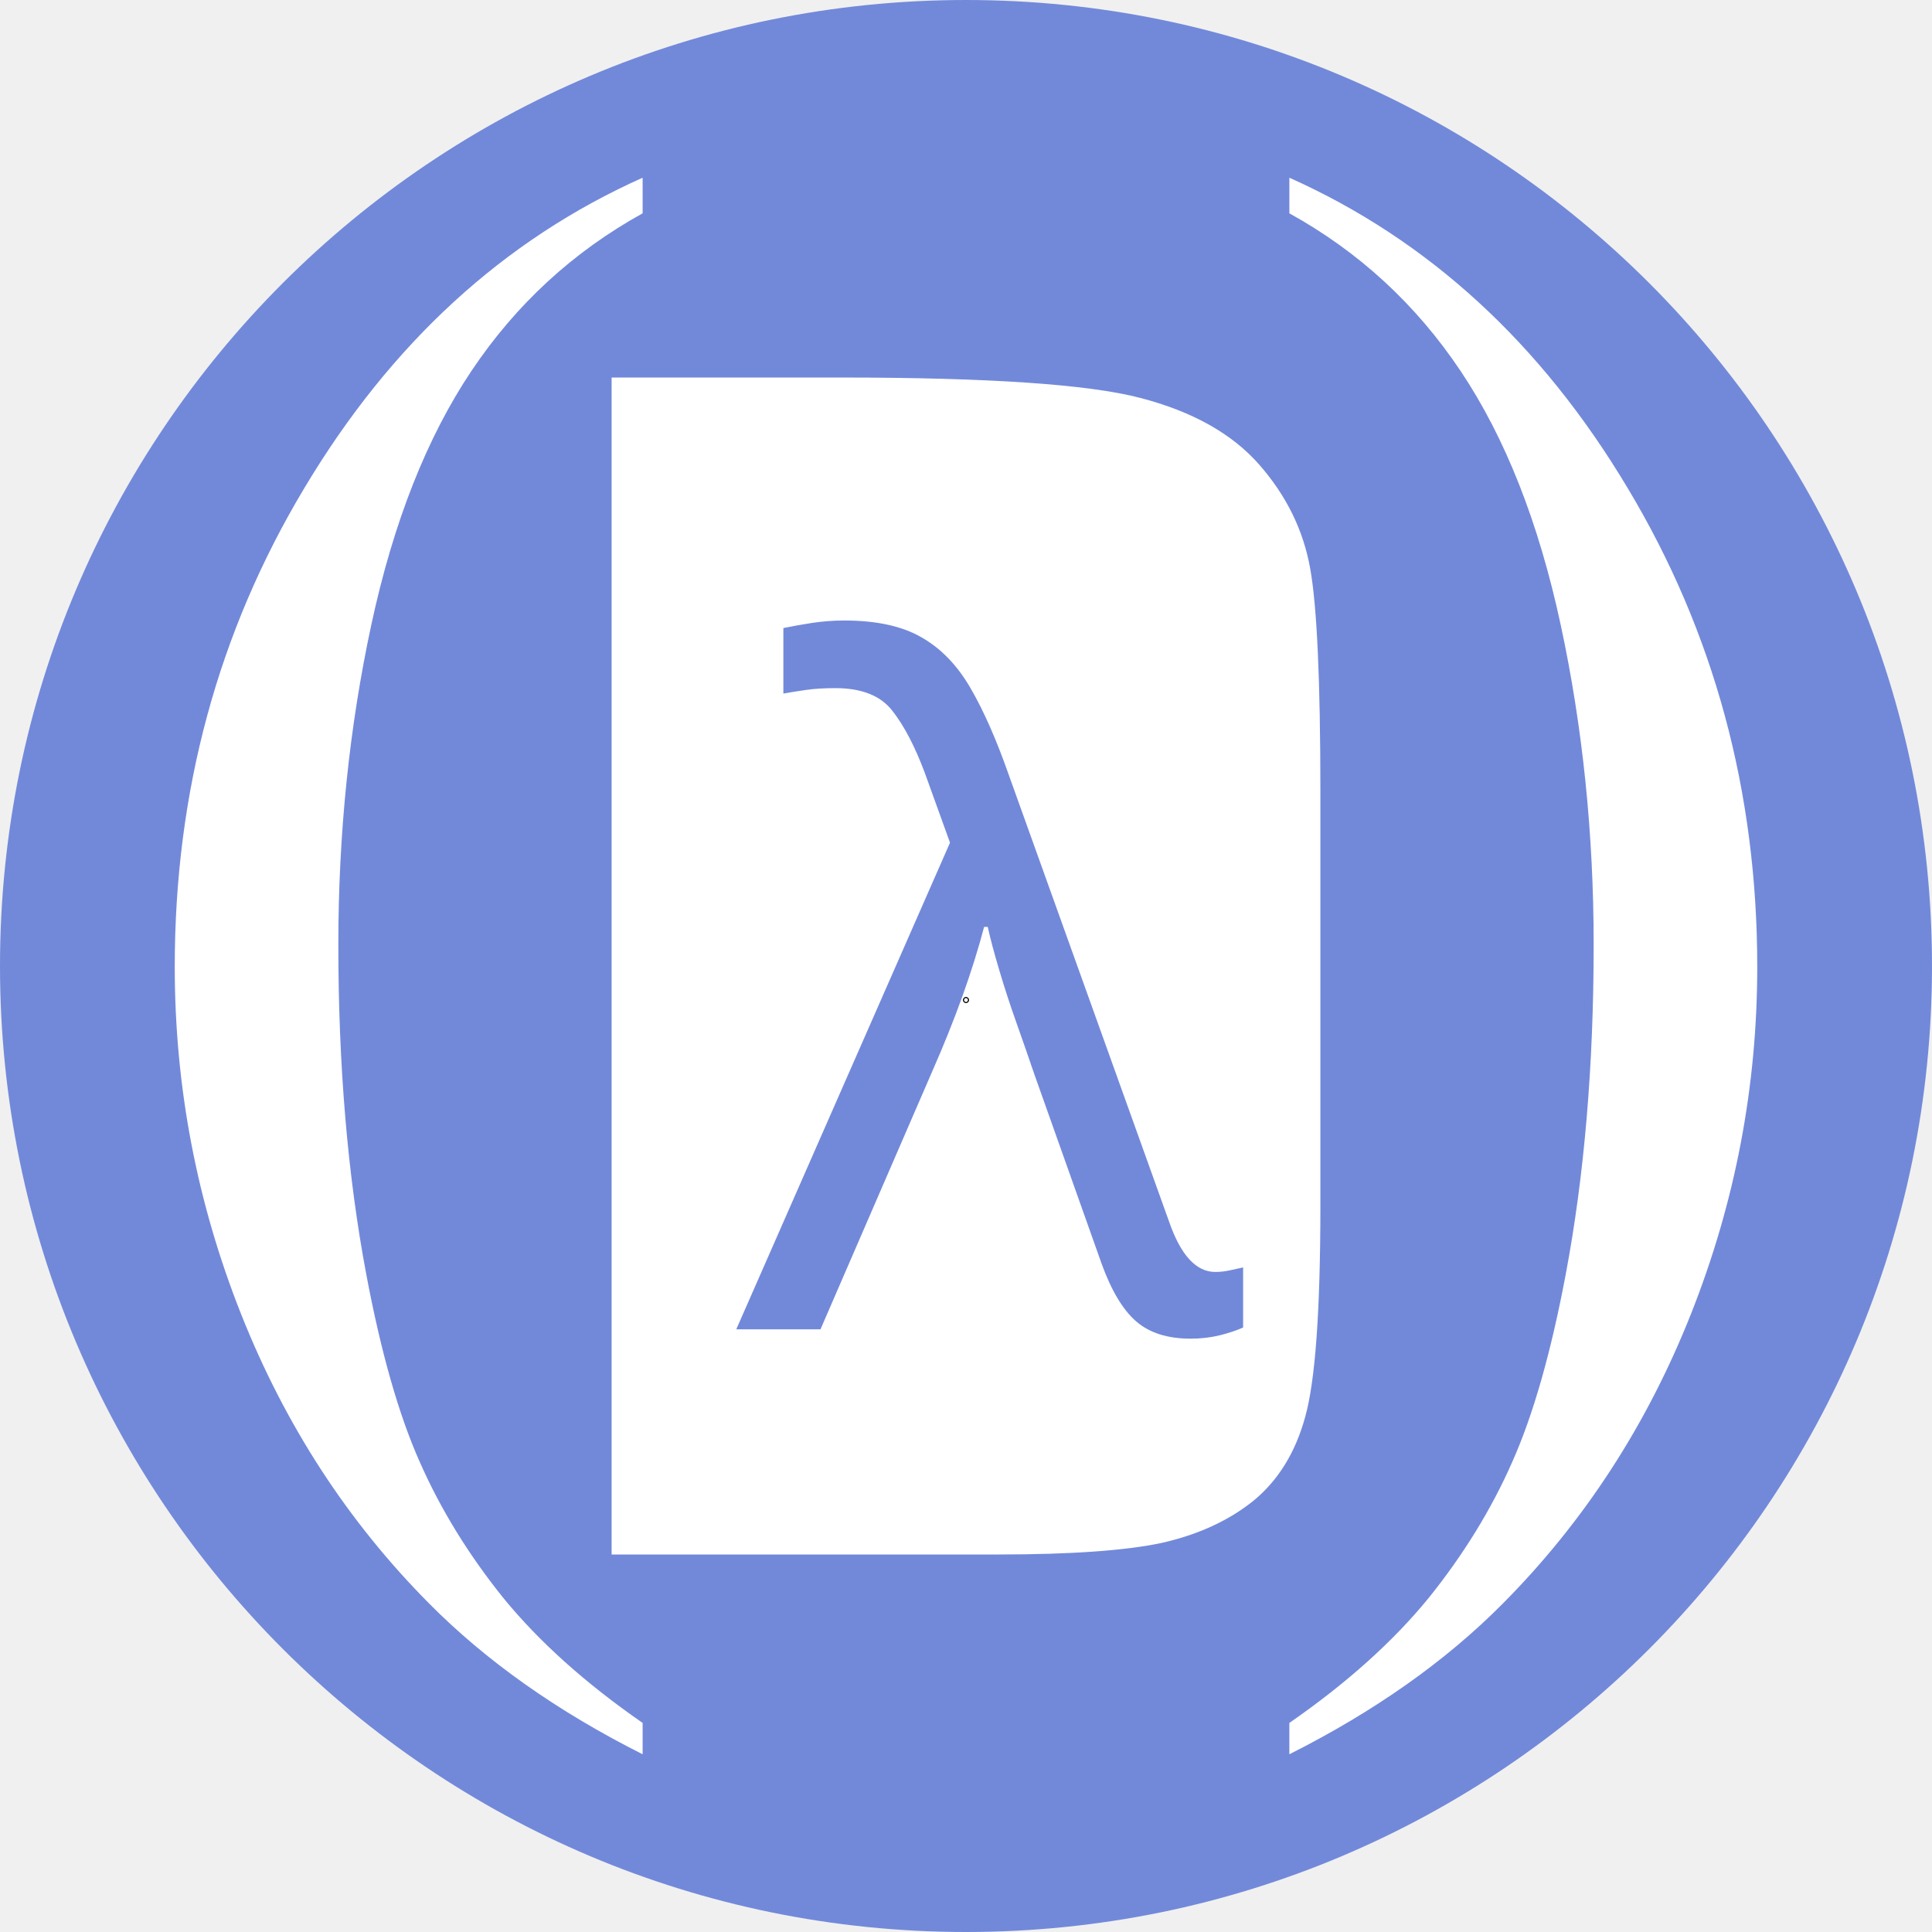
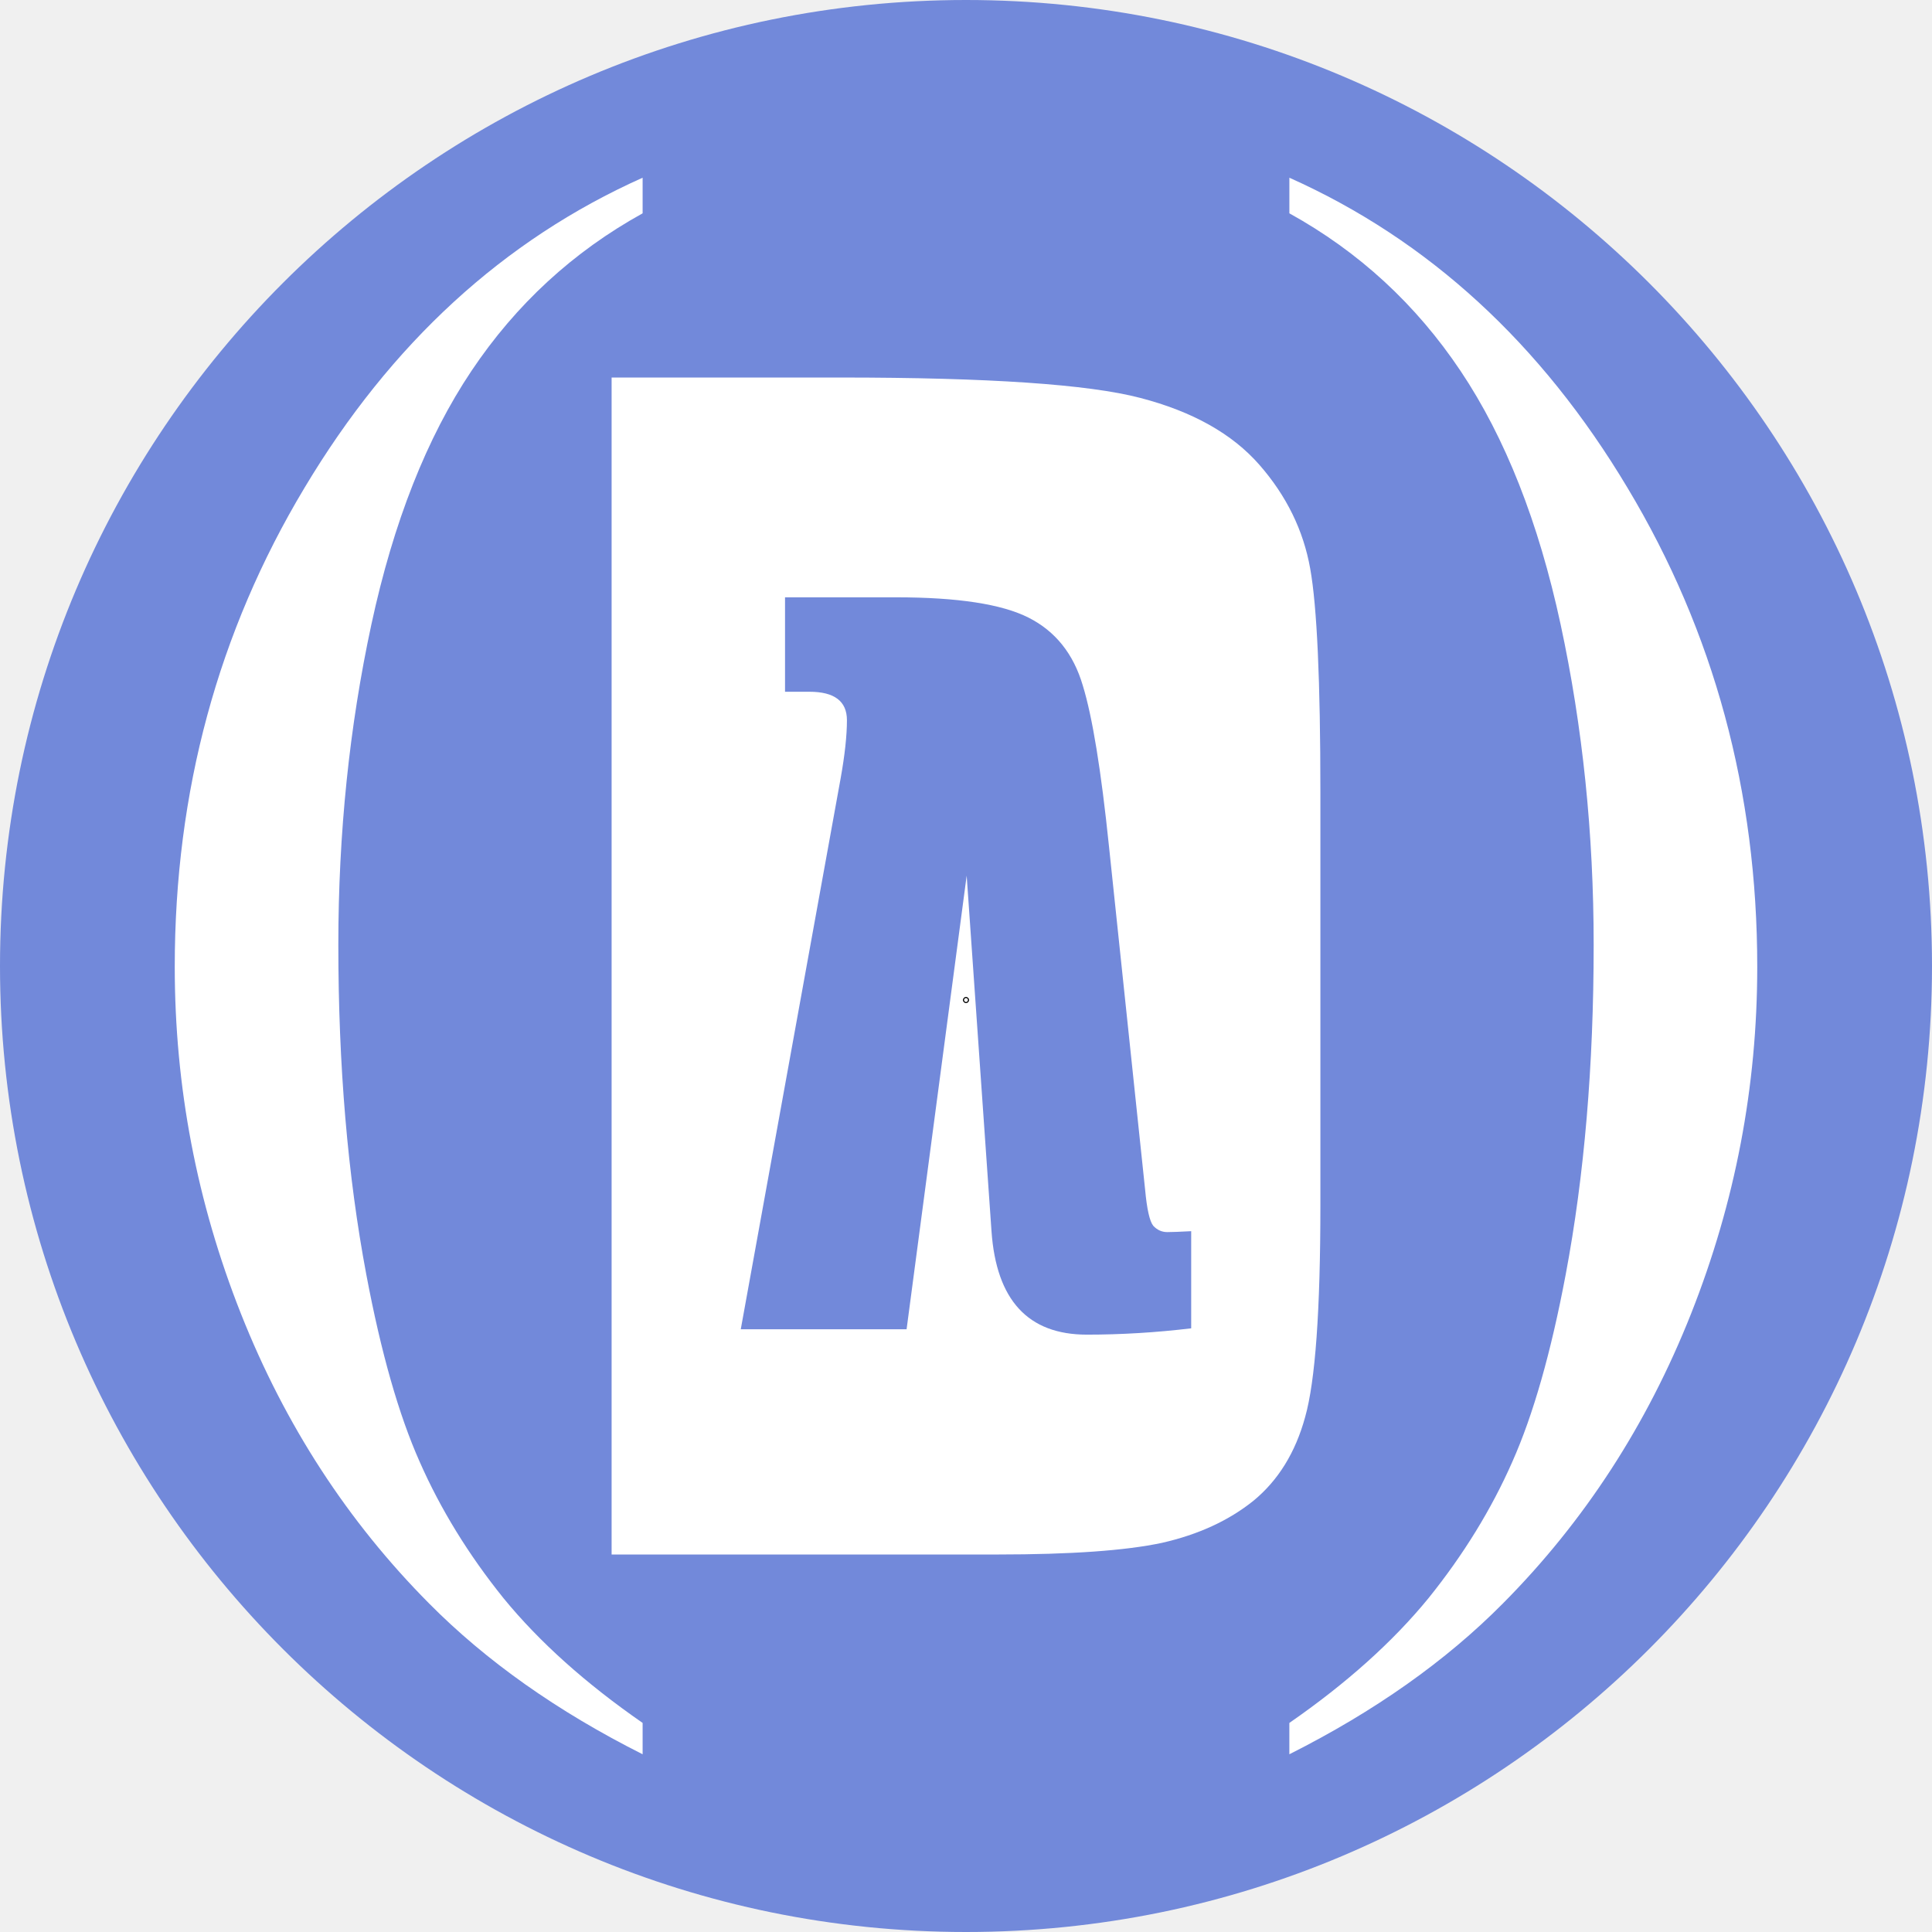
<svg xmlns="http://www.w3.org/2000/svg" width="100mm" height="100mm" viewBox="0 0 100 100" version="1.1" id="svg5">
  <defs id="defs2">
    </defs>
  <g id="layer1">
    <circle style="fill:#7289da;fill-opacity:1;stroke:none;stroke-width:0.262;stroke-linecap:square;stroke-dasharray:1.574, 0.262" id="path866" cx="50" cy="50" r="50" />
    <g aria-label="D" id="text1956" style="font-size:83.306px;line-height:1.25;font-family:Impact;-inkscape-font-specification:'Impact, Normal';fill:#ffffff;stroke-width:2.083" transform="matrix(0.9250468,0,0,0.9250468,71.71317,13.99221)">
      <path d="m -43.302,5.998 h 12.813 c 8.271,0 13.857,0.38 16.759,1.139 2.929,0.759 5.152,2.007 6.671,3.742 1.519,1.736 2.468,3.674 2.847,5.817 0.38,2.115 0.569,6.291 0.569,12.528 v 23.064 c 0,5.912 -0.285,9.871 -0.854,11.878 -0.542,1.98 -1.505,3.539 -2.888,4.678 -1.383,1.112 -3.091,1.898 -5.125,2.359 -2.034,0.434 -5.098,0.651 -9.193,0.651 h -21.599 z" id="path23416" />
    </g>
    <path id="path21610" style="fill:#fffffe;stroke:#000000;stroke-width:0.265" d="M 50.018,51.761 A 0.018,0.018 0 0 1 50,51.779 0.018,0.018 0 0 1 49.982,51.761 0.018,0.018 0 0 1 50,51.743 a 0.018,0.018 0 0 1 0.018,0.018 z" />
    <path id="path21612" style="fill:#fffffe;stroke:#000000;stroke-width:0.265" d="M 50.018,51.761 A 0.018,0.018 0 0 1 50,51.779 0.018,0.018 0 0 1 49.982,51.761 0.018,0.018 0 0 1 50,51.743 a 0.018,0.018 0 0 1 0.018,0.018 z" />
-     <text xml:space="preserve" style="font-style:normal;font-variant:normal;font-weight:normal;font-stretch:normal;font-size:47.894px;line-height:1.25;font-family:Impact;-inkscape-font-specification:Impact;fill:#7289da;fill-opacity:1;stroke-width:1.197" x="38.389" y="68.802" id="text24934">
-       <tspan id="tspan24932" style="font-style:normal;font-variant:normal;font-weight:normal;font-stretch:normal;font-family:Impact;-inkscape-font-specification:Impact;fill:#7289da;fill-opacity:1;stroke-width:1.197" x="38.389" y="68.802">λ</tspan>
-     </text>
+     <g aria-label="λ" id="text24934" style="font-size:47.894px;line-height:1.25;font-family:Impact;-inkscape-font-specification:Impact;fill:#7289da;stroke-width:1.197">
+       <path d="m 38.342,68.802 5.168,-28.507 q 0.327,-1.824 0.327,-3.017 0,-1.473 -1.941,-1.473 h -1.263 v -4.888 h 5.753 q 4.771,0 6.852,1.052 2.081,1.052 2.806,3.508 0.748,2.432 1.356,8.325 l 1.871,17.773 q 0.14,1.52 0.421,1.871 0.304,0.327 0.725,0.327 0.351,0 1.239,-0.047 v 5.028 q -2.736,0.327 -5.402,0.327 -4.56,0 -4.934,-5.355 L 50.035,45.323 46.925,68.802 Z" id="path2772" />
+     </g>
    <g aria-label="(" id="text16135" style="font-size:89.85px;line-height:1.25;font-family:'Times New Roman';-inkscape-font-specification:'Times New Roman, Normal';fill:#ffffff;stroke-width:2.246" transform="translate(4.58,-0.2863557)">
      <path d="m 28.682,89.464 v 1.623 C 24.266,88.865 20.581,86.262 17.627,83.278 13.415,79.037 10.168,74.036 7.887,68.274 5.606,62.512 4.465,56.531 4.465,50.33 c 0,-9.067 2.237,-17.33 6.712,-24.788 4.475,-7.488 10.31,-12.84 17.505,-16.057 v 1.843 c -3.598,1.989 -6.552,4.709 -8.862,8.16 -2.311,3.451 -4.036,7.824 -5.177,13.118 -1.141,5.294 -1.711,10.822 -1.711,16.584 0,6.259 0.483,11.948 1.448,17.066 0.76,4.036 1.682,7.268 2.764,9.696 1.082,2.457 2.53,4.811 4.343,7.063 1.843,2.252 4.241,4.402 7.195,6.449 z m 33.475,0 v 1.623 c 4.416,-2.223 8.102,-4.826 11.056,-7.809 4.212,-4.241 7.458,-9.242 9.74,-15.004 2.281,-5.762 3.422,-11.743 3.422,-17.944 0,-9.067 -2.237,-17.33 -6.712,-24.788 C 75.188,18.055 69.353,12.703 62.158,9.485 v 1.843 c 3.598,1.989 6.552,4.709 8.862,8.16 2.311,3.451 4.036,7.824 5.177,13.118 1.141,5.294 1.711,10.822 1.711,16.584 0,6.259 -0.483,11.948 -1.448,17.066 -0.76,4.036 -1.682,7.268 -2.764,9.696 -1.082,2.457 -2.53,4.811 -4.343,7.063 -1.843,2.252 -4.241,4.402 -7.195,6.449 z" id="path20161" />
    </g>
-     <text xml:space="preserve" style="font-style:normal;font-variant:normal;font-weight:normal;font-stretch:normal;font-size:44.969px;line-height:1.25;font-family:'Uni Sans';-inkscape-font-specification:'Uni Sans, Normal';font-variant-ligatures:normal;font-variant-caps:normal;font-variant-numeric:normal;font-variant-east-asian:normal;fill:#7289da;fill-opacity:1;stroke-width:1.124" x="-50.372" y="143.765" id="text1822">
-       <tspan id="tspan1820" style="font-style:normal;font-variant:normal;font-weight:normal;font-stretch:normal;font-size:44.969px;font-family:'Uni Sans';-inkscape-font-specification:'Uni Sans, Normal';font-variant-ligatures:normal;font-variant-caps:normal;font-variant-numeric:normal;font-variant-east-asian:normal;fill:#7289da;fill-opacity:1;stroke-width:1.124" x="-50.372" y="143.765">DOPLARR</tspan>
-     </text>
+     <g aria-label="DOPLARR" id="text1822" style="font-size:44.969px;line-height:1.25;font-family:'Uni Sans';-inkscape-font-specification:'Uni Sans, Normal';fill:#7289da;stroke-width:1.124">
+       <path d="m -47.853,111.927 v 31.838 h 11.917 c 6.386,0.045 12.367,-3.148 12.367,-10.478 v -10.703 c 0,-7.42 -5.981,-10.658 -12.367,-10.658 z m 8.094,24.283 v -16.774 h 4.092 c 2.698,0 4.002,1.304 4.002,3.373 v 9.938 c 0,2.069 -1.259,3.463 -4.002,3.463 z" id="path1995" />
+       <path d="m -20.017,133.287 c 0,7.285 6.611,10.928 13.221,10.928 6.611,0 13.176,-3.643 13.176,-10.928 v -10.883 c 0,-7.285 -6.611,-10.928 -13.221,-10.928 -6.611,0 -13.176,3.598 -13.176,10.928 z m 8.05,-10.883 c 0,-2.338 2.518,-3.598 5.037,-3.598 2.608,0 5.261,1.124 5.261,3.598 v 10.883 c 0,2.293 -2.563,3.463 -5.127,3.463 -2.563,0 -5.171,-1.124 -5.171,-3.463 z" id="path1997" />
+       <path d="m 10.652,143.765 h 8.05 v -9.309 h 4.722 c 7.69,0 11.602,-5.621 11.602,-11.287 0,-5.621 -3.867,-11.242 -11.647,-11.242 h -12.726 z m 8.05,-16.459 v -7.87 h 4.677 c 4.857,-0.045 4.857,7.915 0,7.87 z" id="path1999" />
+       <path d="m 38.443,143.765 h 21.046 v -7.96 H 46.537 v -23.879 h -8.094 z" id="path2001" />
+       <path d="M 78.331,111.927 H 71.001 l -11.107,31.838 h 8.634 l 1.979,-6.386 h 8.499 l 2.069,6.386 h 8.634 z m -6.026,18.303 2.338,-9.309 h 0.225 l 2.204,9.309 z" id="path2003" />
+       <path d="m 108.775,143.765 h 10.028 l -8.679,-10.928 c 3.867,-1.214 6.251,-4.542 6.251,-10.433 -0.18,-7.465 -5.261,-10.478 -11.827,-10.478 H 91.822 v 31.838 H 99.961 V 133.647 h 1.439 z m -8.814,-17.043 v -7.285 h 4.722 c 5.082,0 5.082,7.285 0,7.285 z" id="path2005" />
+       <path d="m 137.825,143.765 h 10.028 l -8.679,-10.928 c 3.867,-1.214 6.251,-4.542 6.251,-10.433 -0.18,-7.465 -5.261,-10.478 -11.827,-10.478 h -12.726 v 31.838 h 8.139 V 133.647 h 1.439 z m -8.814,-17.043 v -7.285 h 4.722 c 5.082,0 5.082,7.285 0,7.285 z" id="path2007" />
+     </g>
  </g>
</svg>
